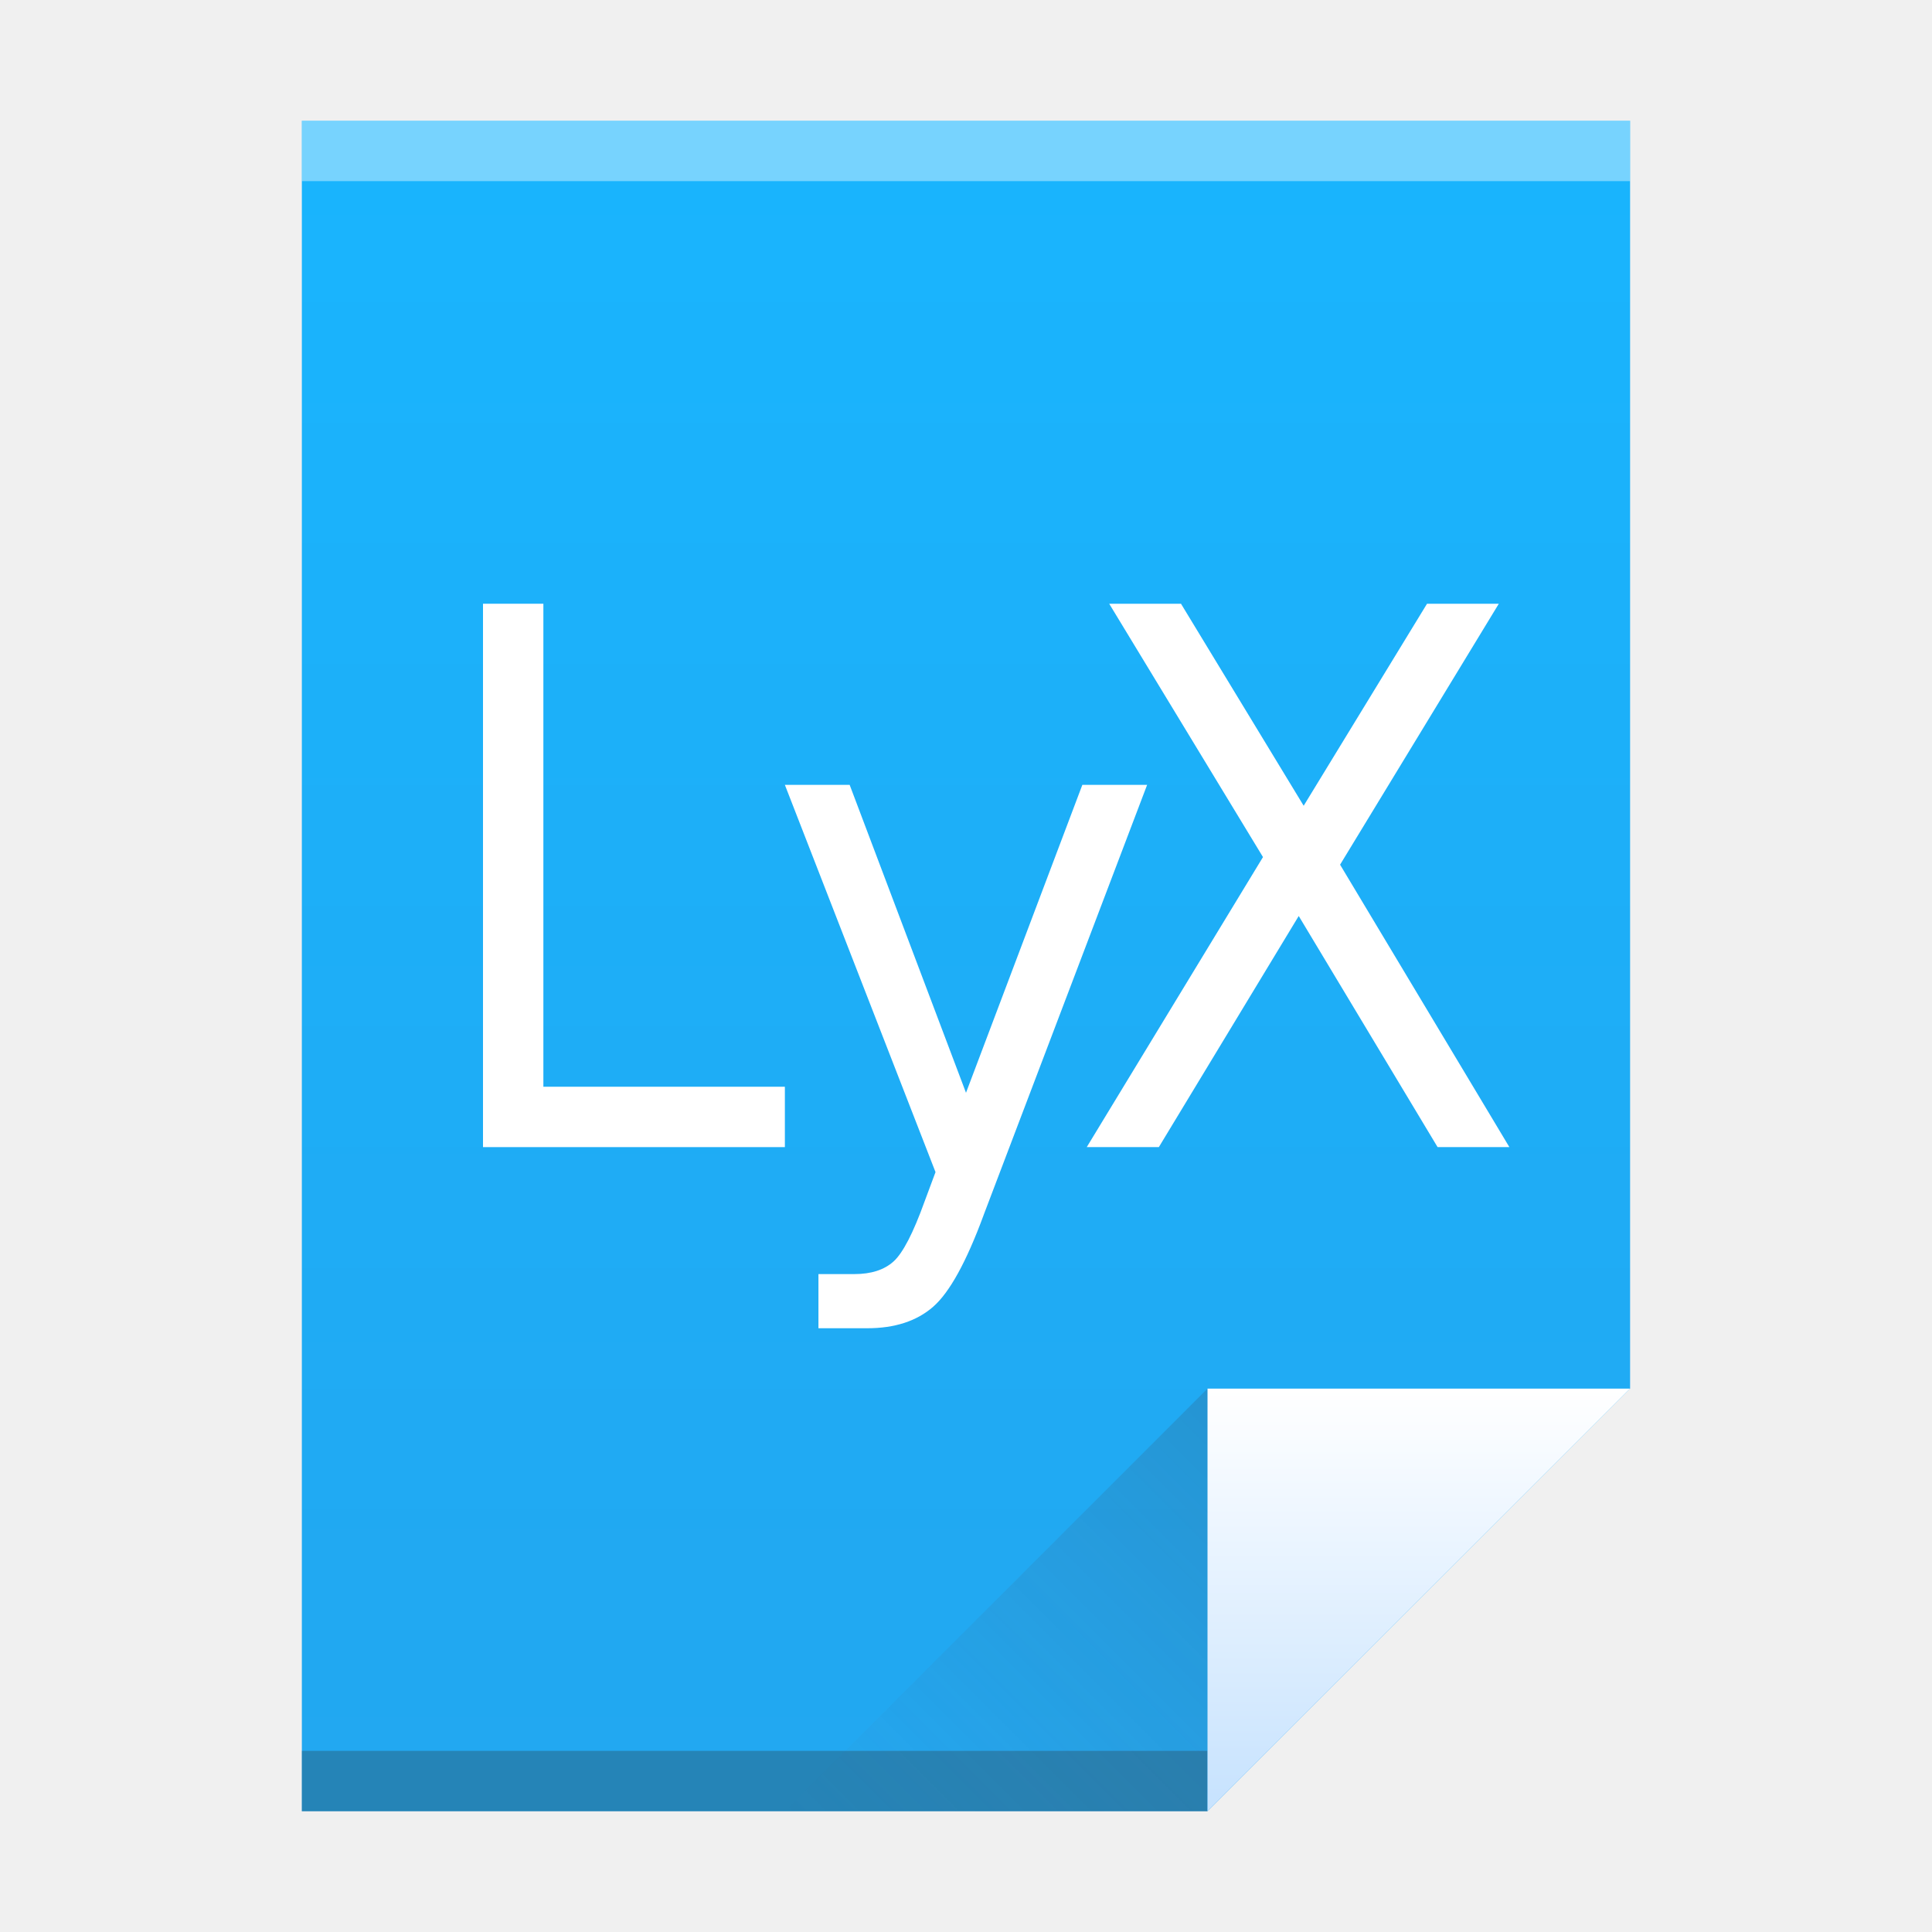
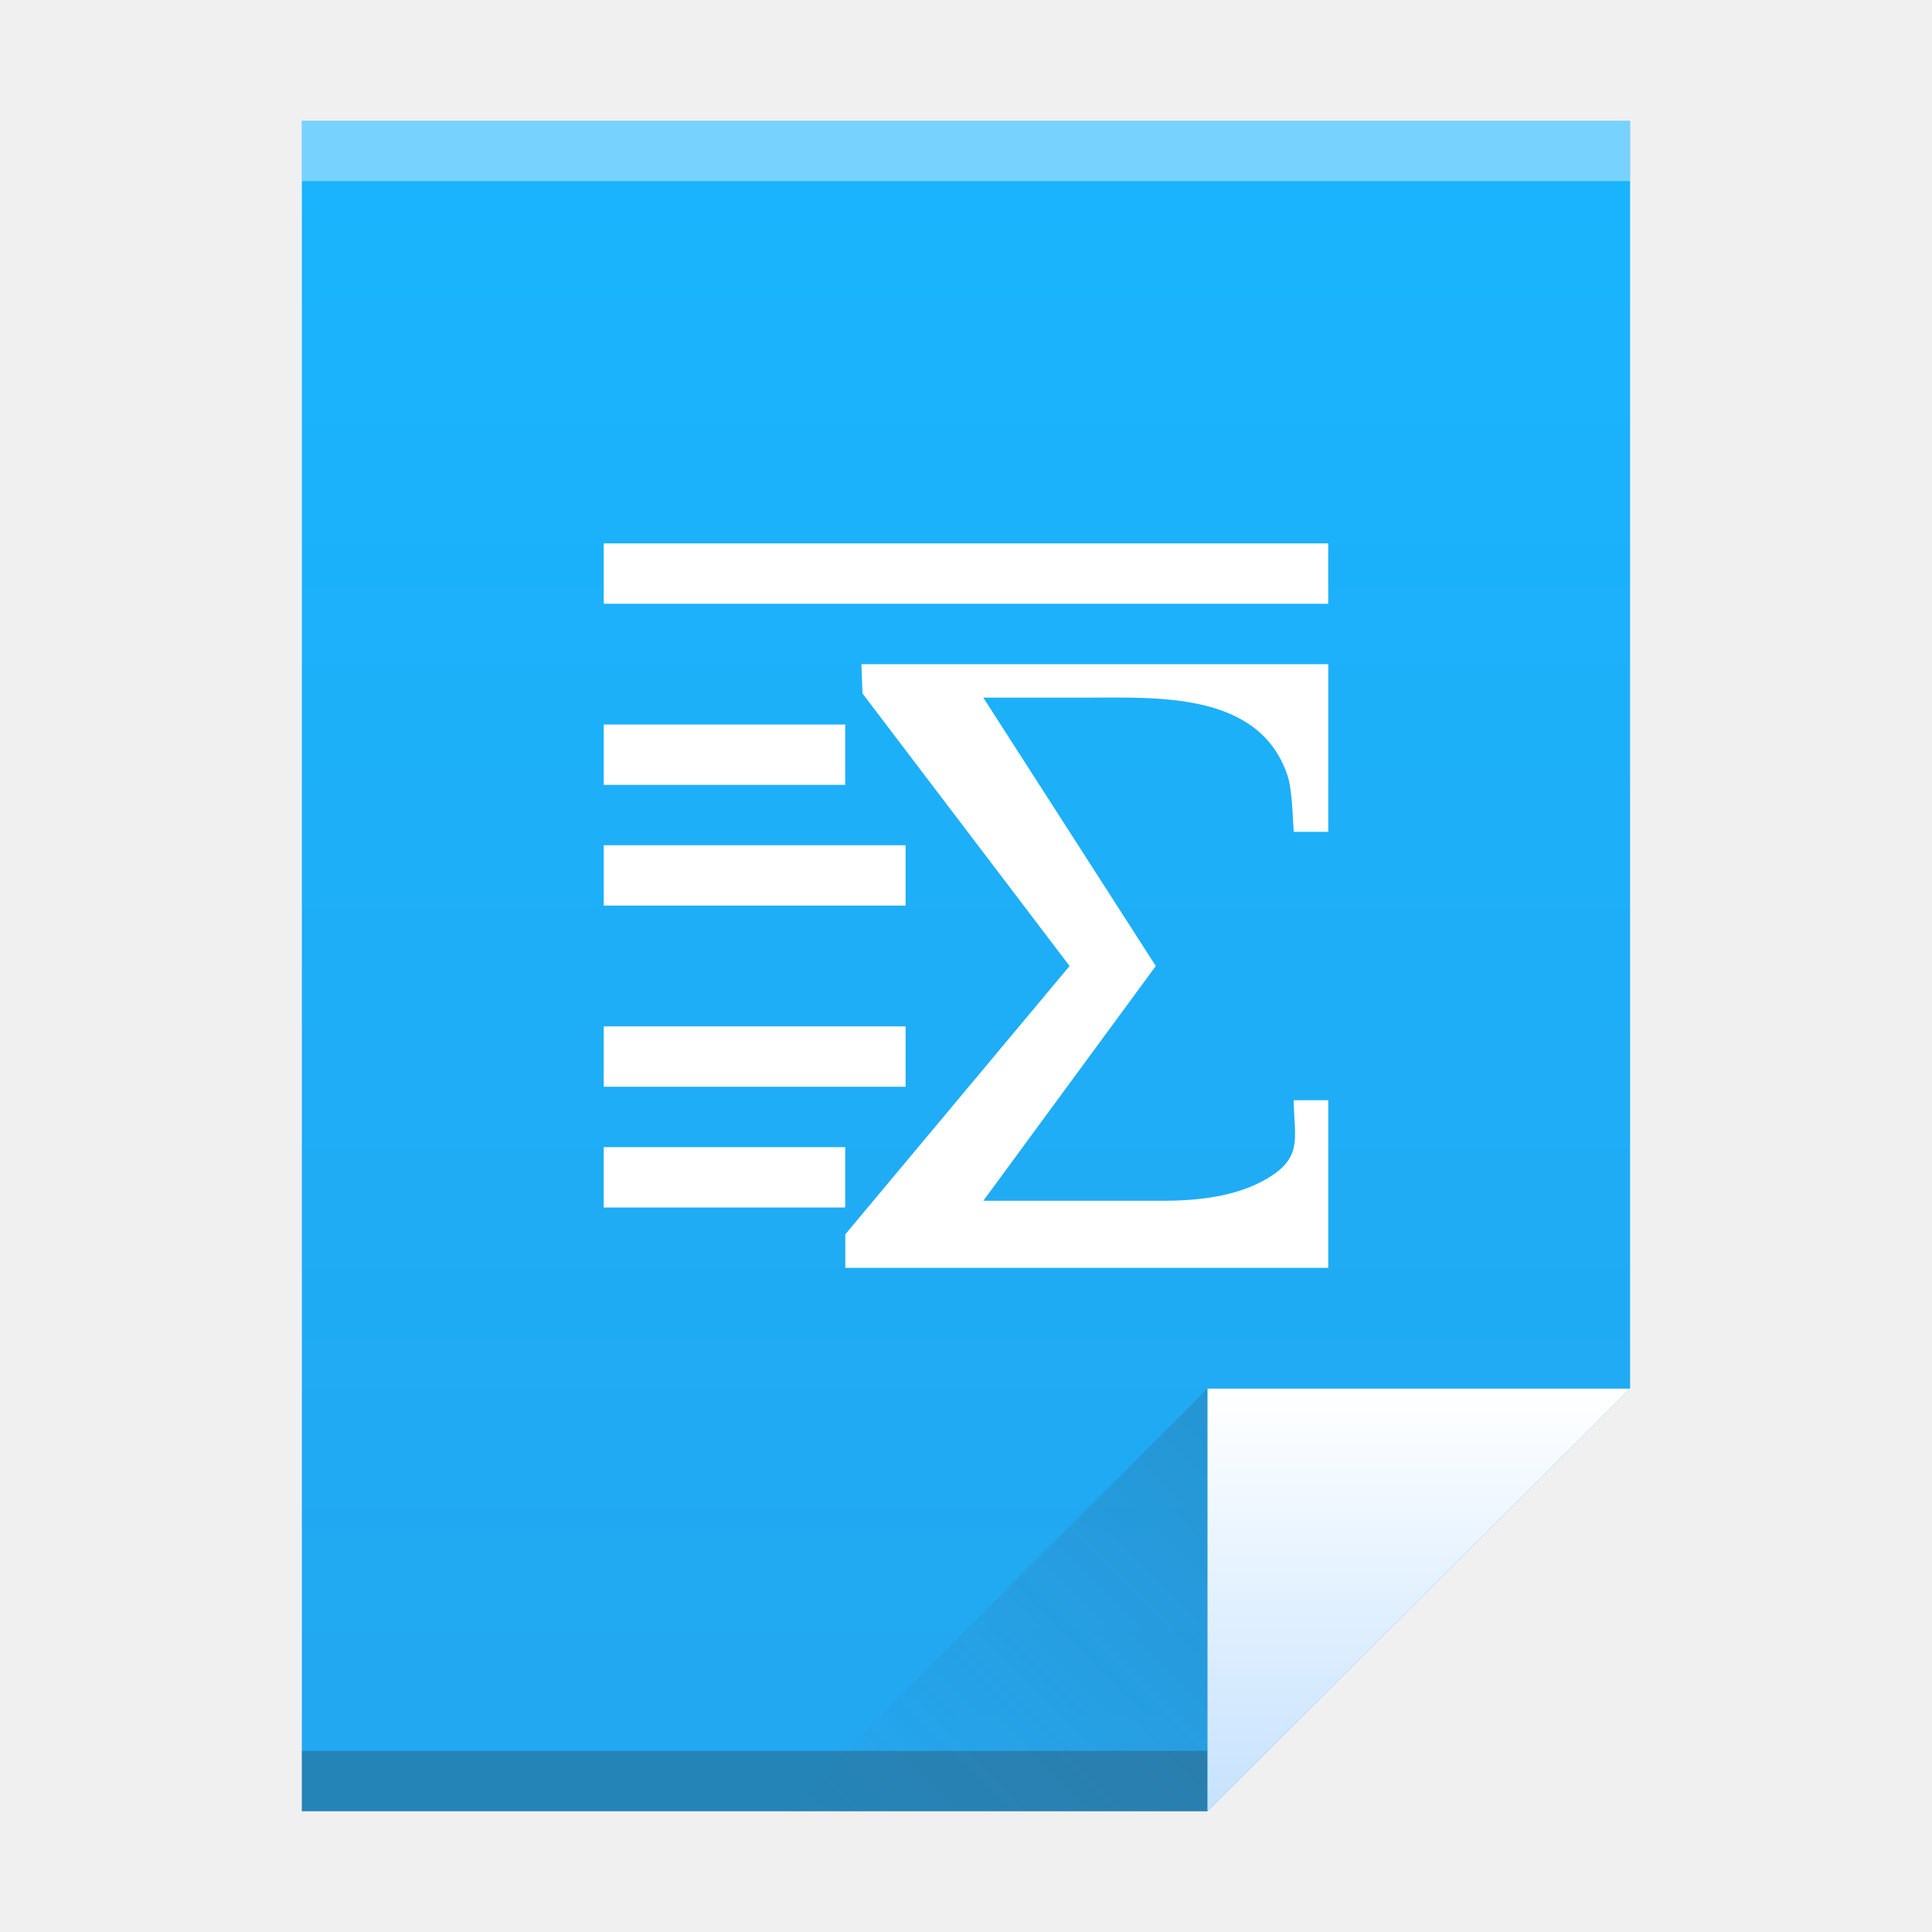
<svg xmlns="http://www.w3.org/2000/svg" xmlns:xlink="http://www.w3.org/1999/xlink" width="32" height="32" id="svg5453" version="1.1">
  <defs id="defs5455">
    <linearGradient gradientTransform="matrix(0.4999998,0,0,0.4827584,384.5714,516.3497)" xlink:href="#linearGradient4300" id="linearGradient4306" x1="32" y1="61" x2="32" y2="3" gradientUnits="userSpaceOnUse" />
    <linearGradient id="linearGradient4300">
      <stop style="stop-color:#22a7f0;stop-opacity:1" offset="0" id="stop4302" />
      <stop style="stop-color:#19b5fe;stop-opacity:1" offset="1" id="stop4304" />
    </linearGradient>
    <linearGradient gradientTransform="matrix(0.4827584,0,0,0.4827584,385.2611,516.1084)" xlink:href="#linearGradient4351" id="linearGradient4357" x1="47" y1="61" x2="47" y2="47" gradientUnits="userSpaceOnUse" />
    <linearGradient id="linearGradient4351">
      <stop style="stop-color:#c8e3fe;stop-opacity:1" offset="0" id="stop4353" />
      <stop style="stop-color:#ffffff;stop-opacity:1" offset="1" id="stop4355" />
    </linearGradient>
    <linearGradient gradientTransform="matrix(0.4827584,0,0,-0.4827584,378.5025,553.7635)" xlink:href="#linearGradient4410" id="linearGradient4427" x1="54" y1="31" x2="39.5" y2="16.5" gradientUnits="userSpaceOnUse" />
    <linearGradient id="linearGradient4410">
      <stop style="stop-color:#383e51;stop-opacity:1" offset="0" id="stop4412" />
      <stop style="stop-color:#655c6f;stop-opacity:0" offset="1" id="stop4414" />
    </linearGradient>
  </defs>
  <g id="layer1" transform="translate(-384.5714,-515.798)">
    <path style="fill:url(#linearGradient4306);fill-opacity:1;stroke:none" d="m 389.571,517.798 0,28 15,0 7,-7 -3e-5,-14.241 0,-6.759 -7,0 z" id="rect3500" />
    <rect style="opacity:1;fill:#2e3132;fill-opacity:0.294;stroke:none" id="rect4169" width="15" height="1" x="389.571" y="544.798" />
    <rect style="opacity:1;fill:#ffffff;fill-opacity:0.41;stroke:none" id="rect4236" width="22" height="1" x="389.571" y="517.798" />
    <path style="fill:url(#linearGradient4357);fill-opacity:1;fill-rule:evenodd;stroke:none;stroke-width:1px;stroke-linecap:butt;stroke-linejoin:miter;stroke-opacity:1" d="m 411.571,538.798 -7,7 0,-7 z" id="path4314" />
    <path id="path4320" d="m 397.571,545.798 7,-7 0,7 z" style="opacity:0.2;fill:url(#linearGradient4427);fill-opacity:1;fill-rule:evenodd;stroke:none;stroke-width:1px;stroke-linecap:butt;stroke-linejoin:miter;stroke-opacity:1" />
    <rect style="fill:#8e44ad;fill-opacity:1;stroke:none" id="rect4035" width="0" height="14.668" x="337.36" y="503.569" />
    <rect style="fill:#8e44ad;fill-opacity:1;stroke:none" id="rect4035-8" width="0" height="14.668" x="344.321" y="526.14" />
    <rect style="fill:#8e44ad;fill-opacity:1;stroke:none" id="rect4035-0" width="0" height="14.668" x="346.134" y="525.079" />
    <g transform="matrix(1.333333,0,0,1.333333,390.3116,-862.0305)" id="layer1-2" style="fill:#8e44ad;fill-opacity:1" />
-     <g id="layer1-23" transform="translate(63.57143,-13.5642)" style="fill:#ffffff;fill-opacity:1">
-       <rect y="518.479" x="273.382" height="14.668" width="0" id="rect4035-3" style="fill:#ffffff;fill-opacity:1;stroke:none" />
-       <rect y="541.049" x="280.342" height="14.668" width="0" id="rect4035-8-9" style="fill:#ffffff;fill-opacity:1;stroke:none" />
-       <rect y="539.989" x="282.156" height="14.668" width="0" id="rect4035-0-4" style="fill:#ffffff;fill-opacity:1;stroke:none" />
-       <path id="path4183" style="font-style:normal;font-weight:normal;font-size:medium;line-height:125%;font-family:sans-serif;letter-spacing:0px;word-spacing:0px;fill:#ffffff;fill-opacity:1;stroke:none;stroke-width:1px;stroke-linecap:butt;stroke-linejoin:miter;stroke-opacity:1" d="m 329,539.362 1,0 0,8 4,0 0,1 -5,0 z" />
-       <path id="path4185" style="font-style:normal;font-weight:normal;font-size:medium;line-height:125%;font-family:sans-serif;letter-spacing:0px;word-spacing:0px;fill:#ffffff;fill-opacity:1;stroke:none;stroke-width:1px;stroke-linecap:butt;stroke-linejoin:miter;stroke-opacity:1" d="m 337.292,549.488 q -0.429,1.164 -0.837,1.519 -0.407,0.355 -1.09,0.355 l -0.809,0 0,-0.897 0.595,0 q 0.418,0 0.65,-0.21 0.231,-0.21 0.512,-0.99 l 0.182,-0.489 L 334,542.362 l 1.073,0 1.927,5.1 1.927,-5.1 1.073,0 -2.708,7.125 z" />
-       <path id="path4187" style="font-style:normal;font-weight:normal;font-size:medium;line-height:125%;font-family:sans-serif;letter-spacing:0px;word-spacing:0px;fill:#ffffff;fill-opacity:1;stroke:none;stroke-width:1px;stroke-linecap:butt;stroke-linejoin:miter;stroke-opacity:1" d="m 339.372,539.362 1.189,0 2.032,3.346 2.043,-3.346 1.189,0 -2.629,4.322 2.804,4.678 -1.189,0 -2.3,-3.828 -2.317,3.828 -1.194,0 2.919,-4.804 -2.547,-4.196 z" />
-     </g>
+     <path style="opacity:1;fill:#ffffff;fill-opacity:1;stroke:none" d="m 394.571,524.798 0,1 12,0 0,-1 -12,0 z m 4.268,2 0.018,0.486 3.43,4.514 -3.715,4.445 0,0.555 8,0 0,-2.777 -0.572,0 c 0,0.555 0.15,0.9 -0.338,1.232 -0.534,0.365 -1.238,0.434 -1.857,0.434 l -2.947,0 2.857,-3.889 -2.857,-4.445 1.68,0 c 1.191,0 2.886,-0.107 3.357,1.285 0.081,0.238 0.085,0.688 0.105,0.938 l 0.572,0 0,-2.777 -7.732,0 z m -4.268,1 0,1 4,0 0,-1 -4,0 z m 0,2 0,1 5,0 0,-1 -5,0 z m 0,3 0,1 5,0 0,-1 -5,0 z m 0,2 0,1 4,0 0,-1 -4,0 z" id="rect4274" />
  </g>
</svg>
